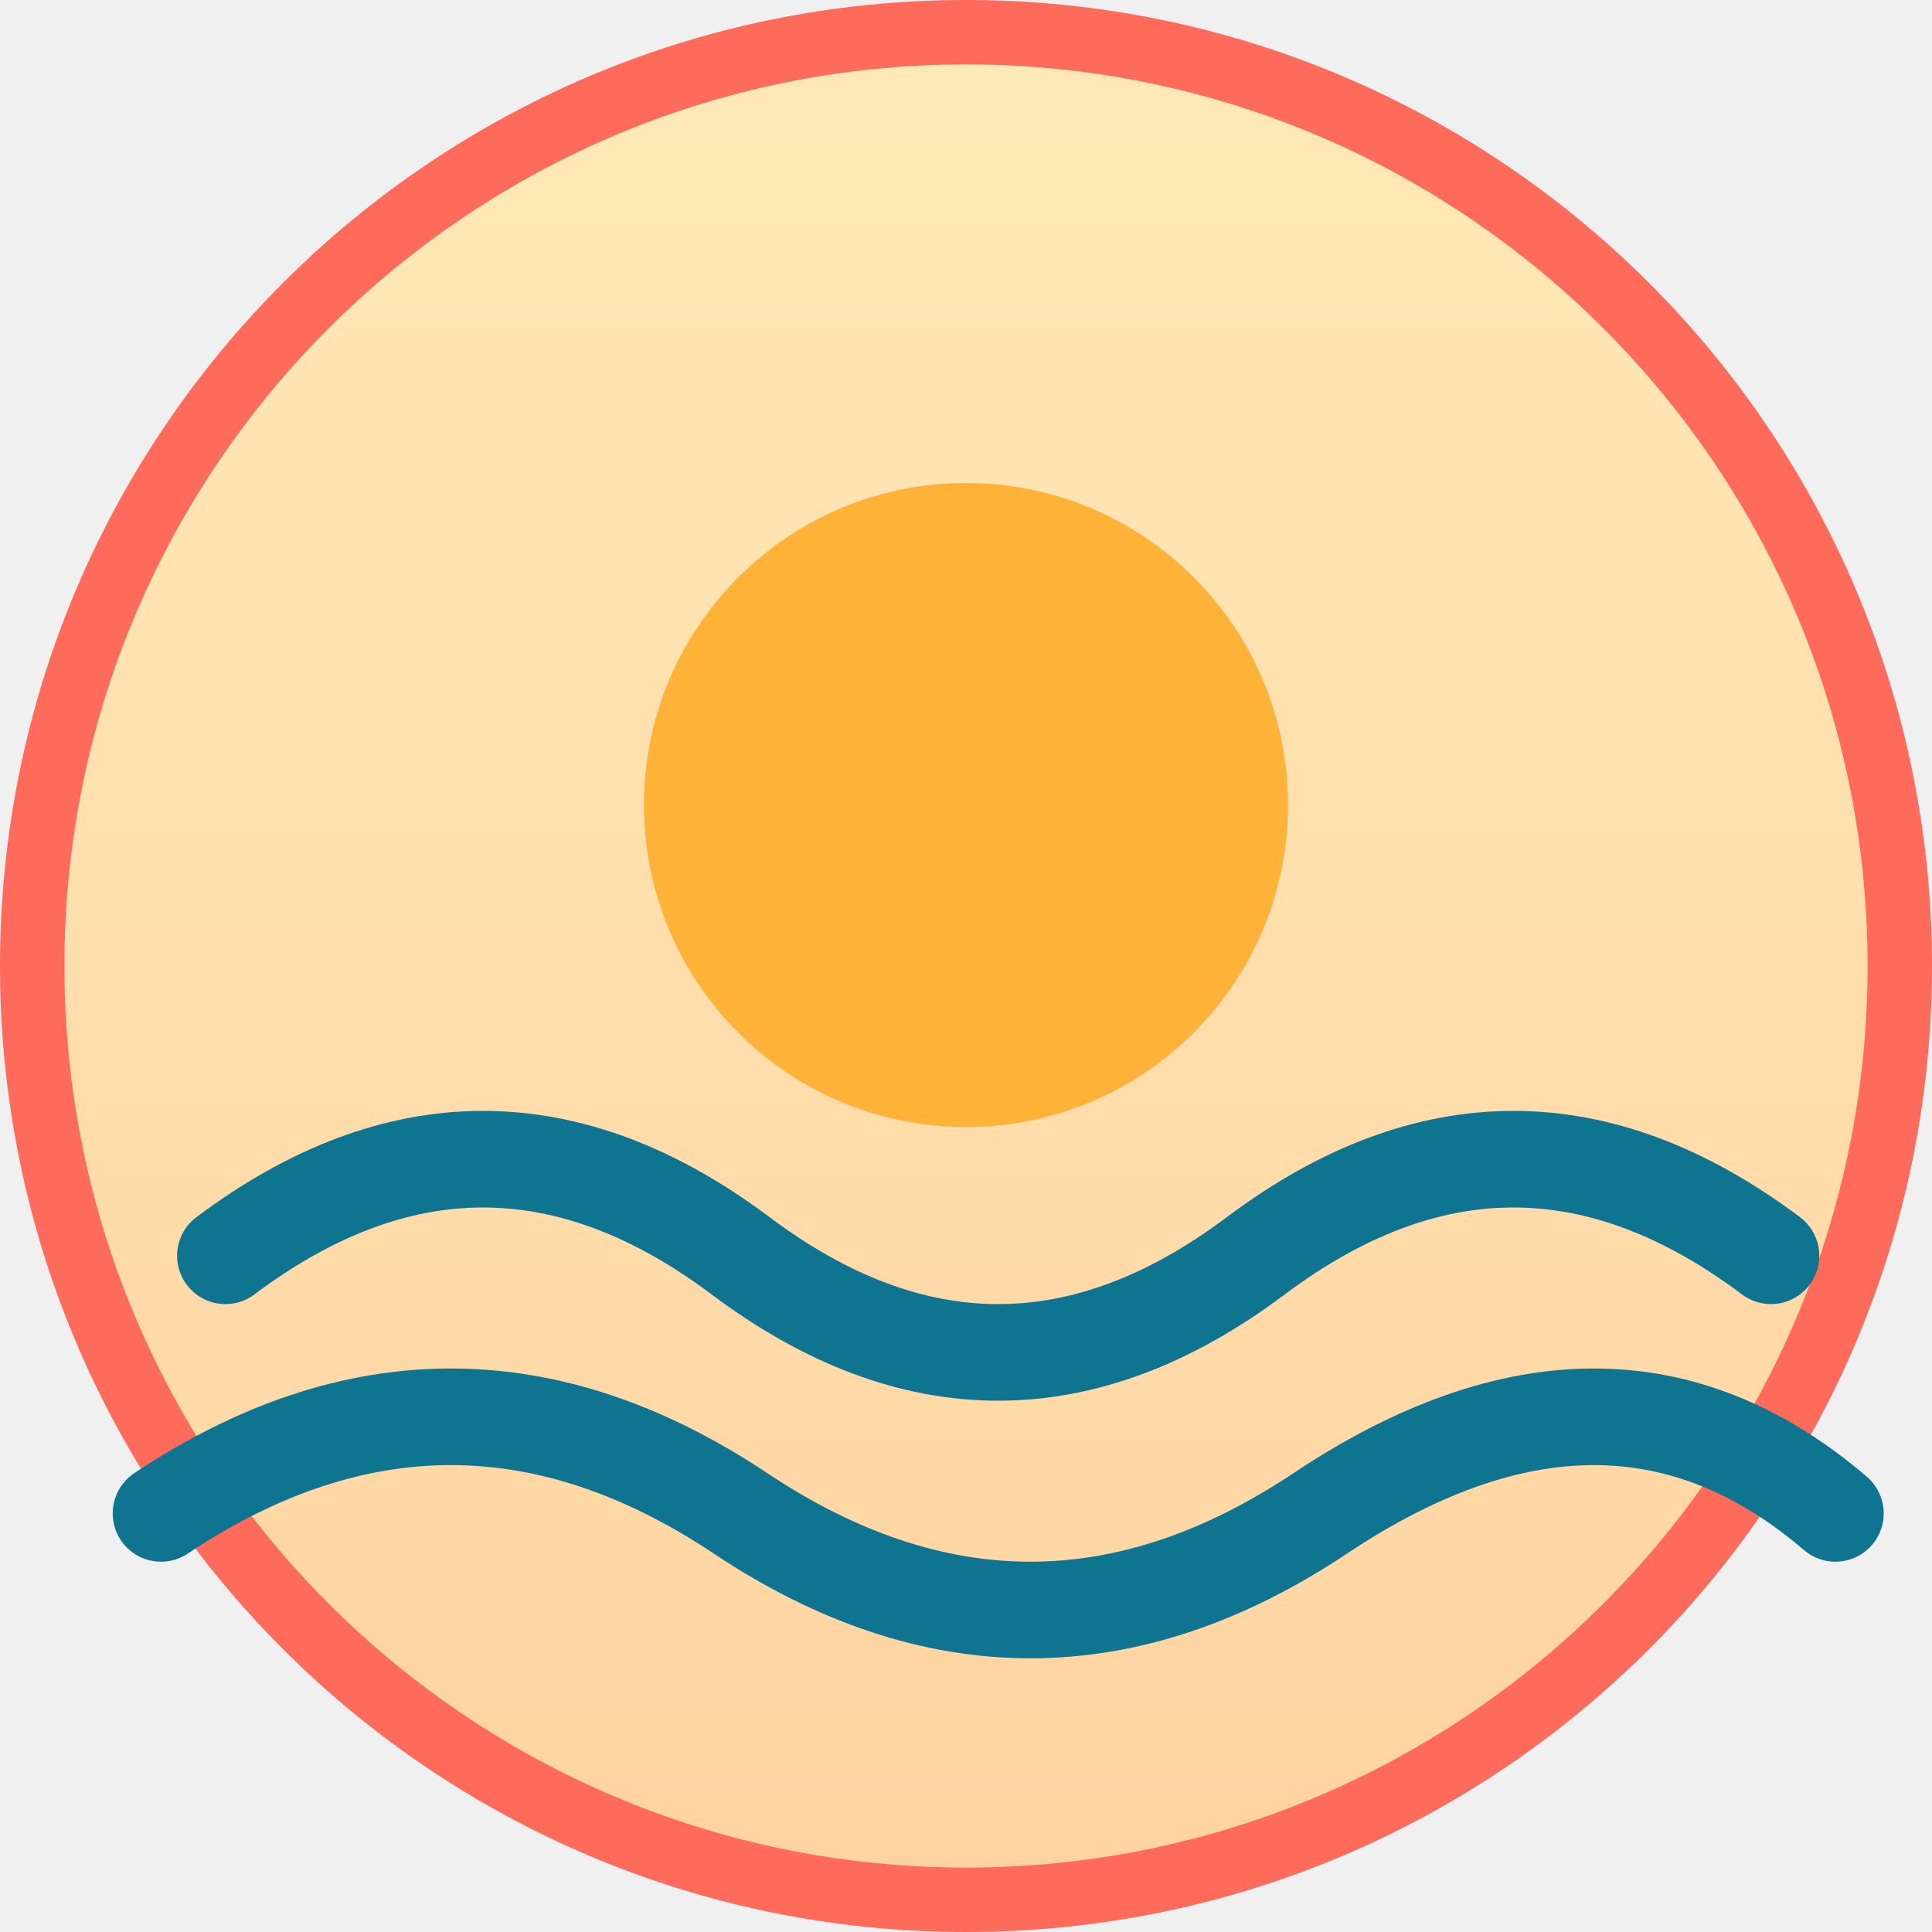
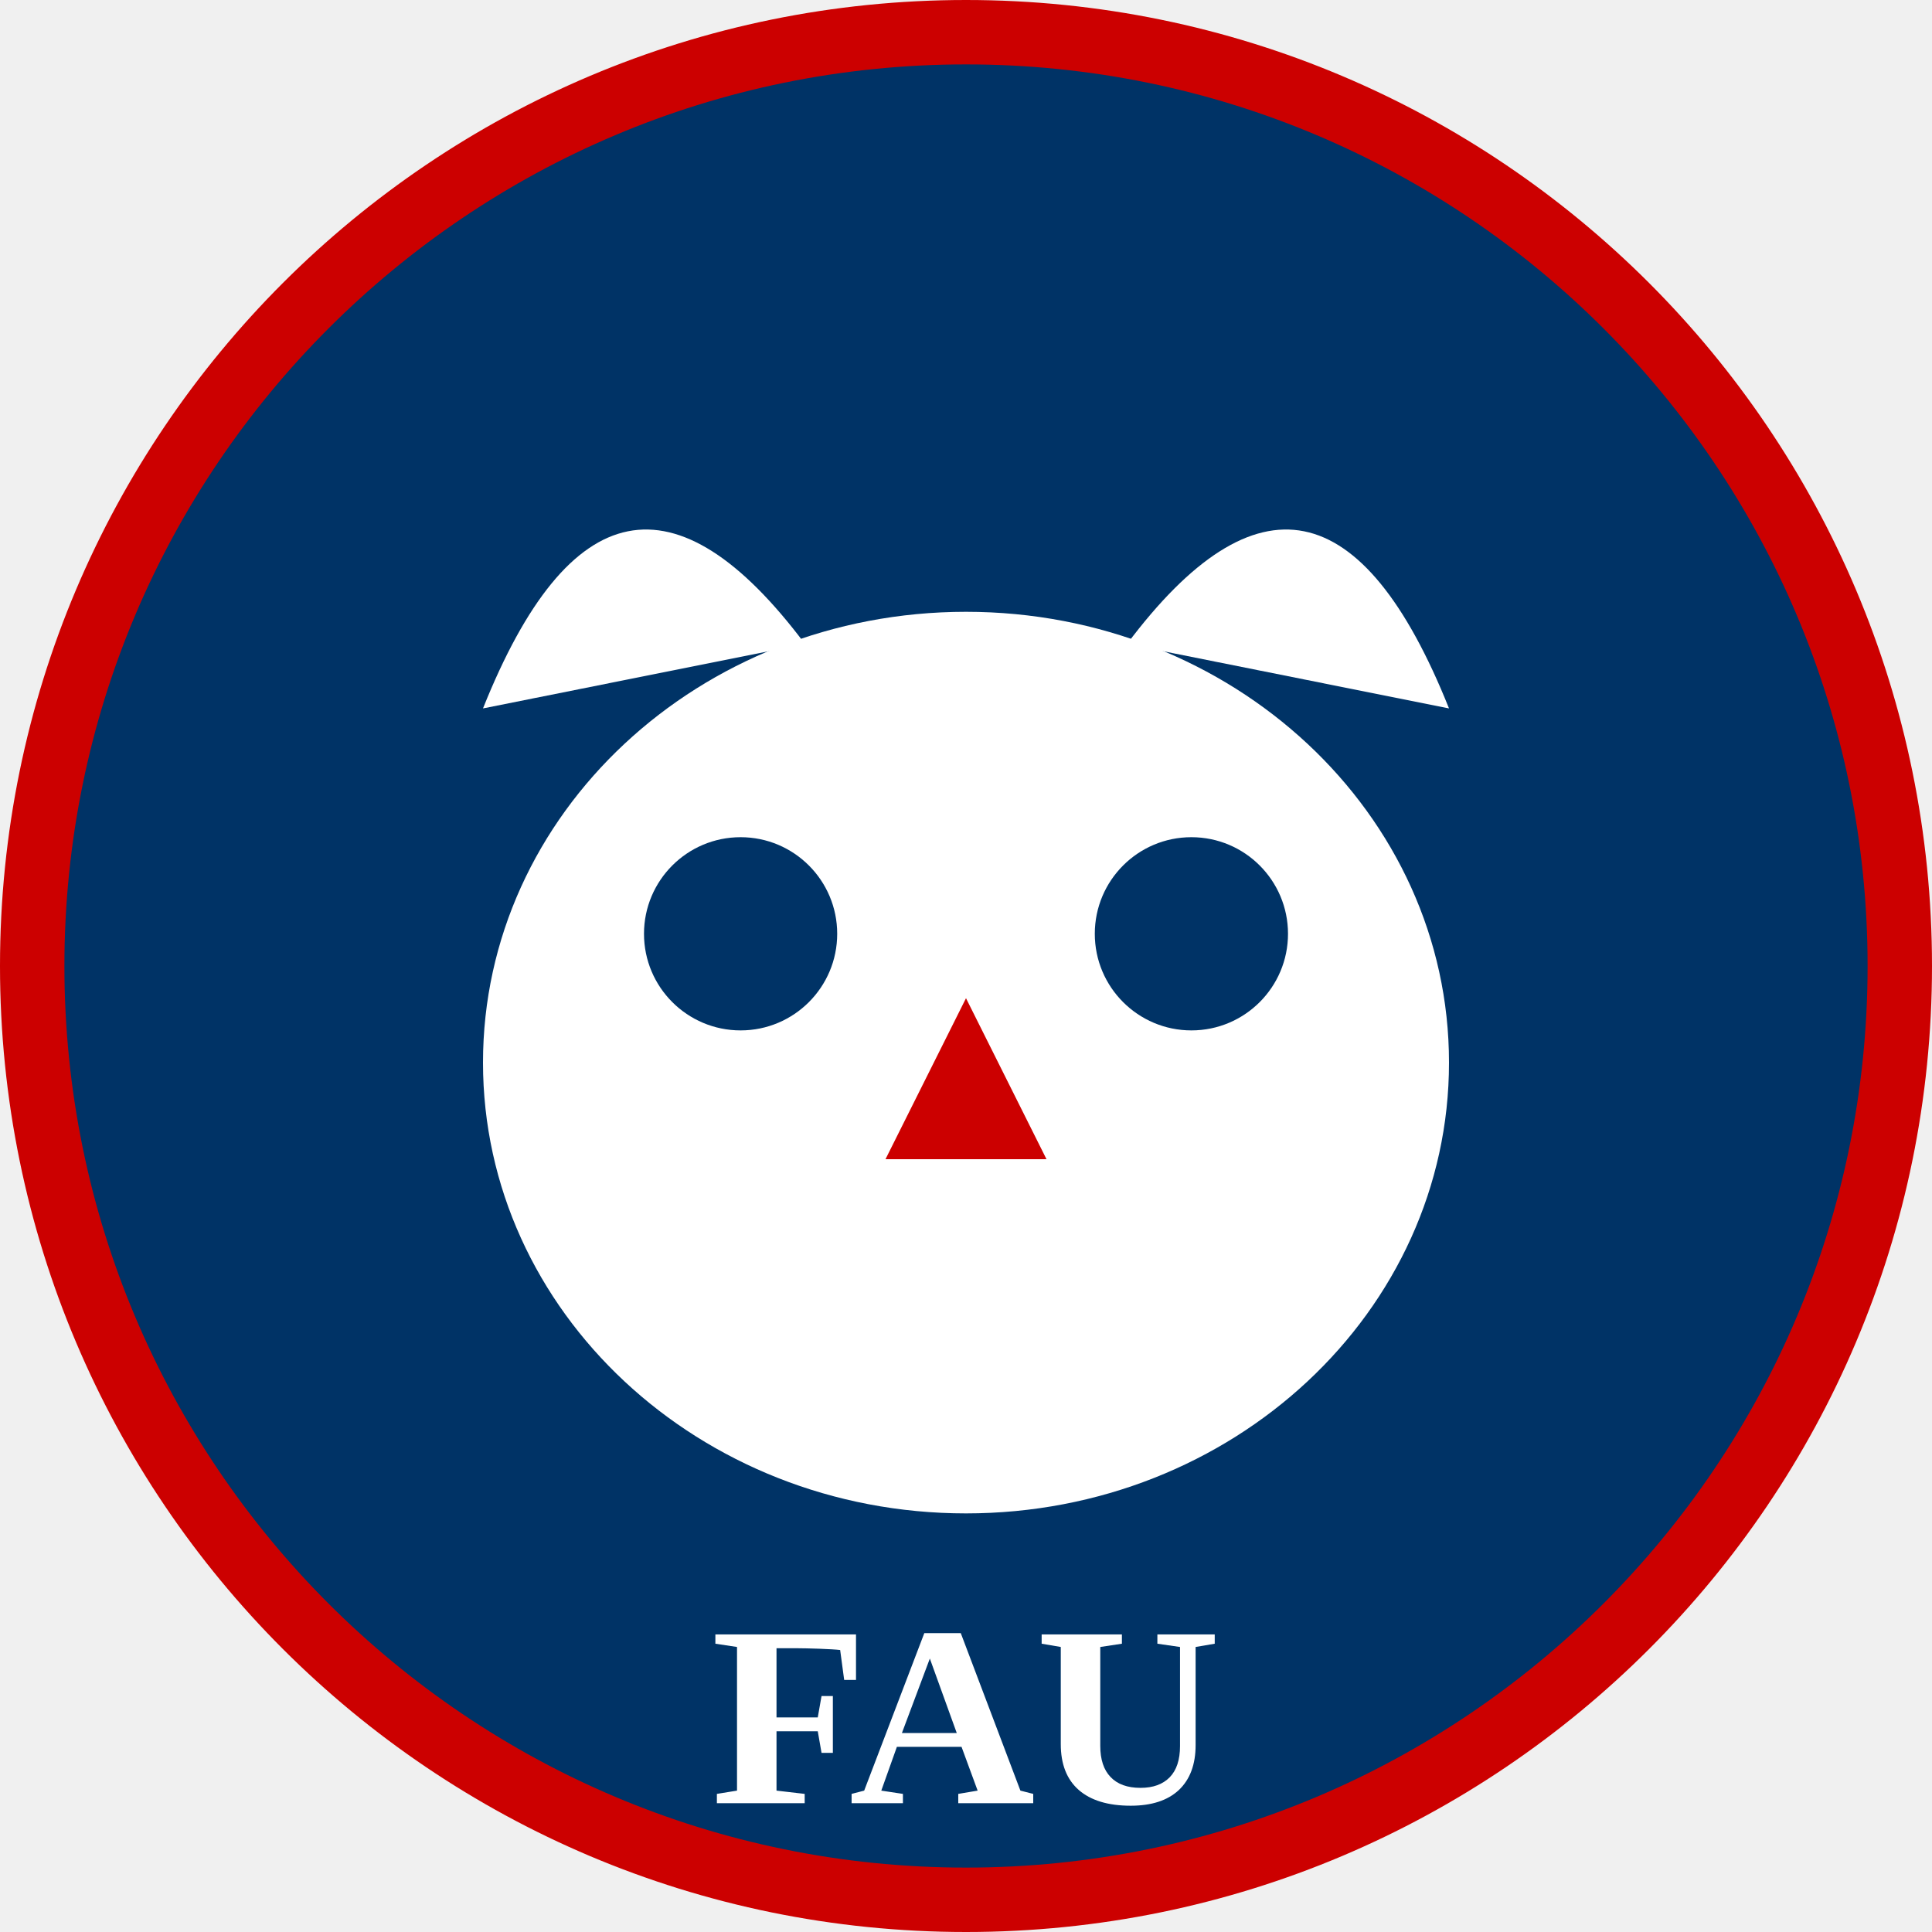
- <svg xmlns="http://www.w3.org/2000/svg" viewBox="0 0 120 120" width="120" height="120" role="img" aria-label="Beach weather logo">
-   <defs>
-     <linearGradient id="sky" x1="0" y1="0" x2="0" y2="1">
-       <stop offset="0%" stop-color="#FFE9B8" />
-       <stop offset="100%" stop-color="#FFD3A0" />
-     </linearGradient>
-   </defs>
-   <circle cx="60" cy="60" r="58" fill="url(#sky)" stroke="#FF6B5B" stroke-width="4" />
-   <circle cx="60" cy="50" r="20" fill="#FFB238" />
-   <g stroke="#0E7490" stroke-width="6" stroke-linecap="round" fill="none">
-     <path d="M14 78 Q30 66 46 78 T78 78 T110 78" />
-     <path d="M10 94 Q28 82 46 94 T82 94 T114 94" />
+ <svg xmlns="http://www.w3.org/2000/svg" viewBox="0 0 120 120" width="120" height="120" role="img" aria-label="FAU Owls Weather logo">
+   <circle cx="60" cy="60" r="58" fill="#003366" stroke="#CC0000" stroke-width="4" />
+   <g fill="#FFFFFF">
+     <ellipse cx="60" cy="66" rx="30" ry="28" />
+     <circle cx="46" cy="58" r="12" fill="#FFFFFF" />
+     <circle cx="74" cy="58" r="12" fill="#FFFFFF" />
+     <circle cx="46" cy="58" r="6" fill="#003366" />
+     <circle cx="74" cy="58" r="6" fill="#003366" />
+     <polygon points="60,62 55,72 65,72" fill="#CC0000" />
+     <path d="M30 44 Q38 24 50 40 Z" fill="#FFFFFF" />
+     <path d="M90 44 Q82 24 70 40 Z" fill="#FFFFFF" />
  </g>
+   <text x="60" y="112" text-anchor="middle" font-family="Georgia, 'Times New Roman', serif" font-size="16" font-weight="bold" fill="#FFFFFF">FAU</text>
</svg>
